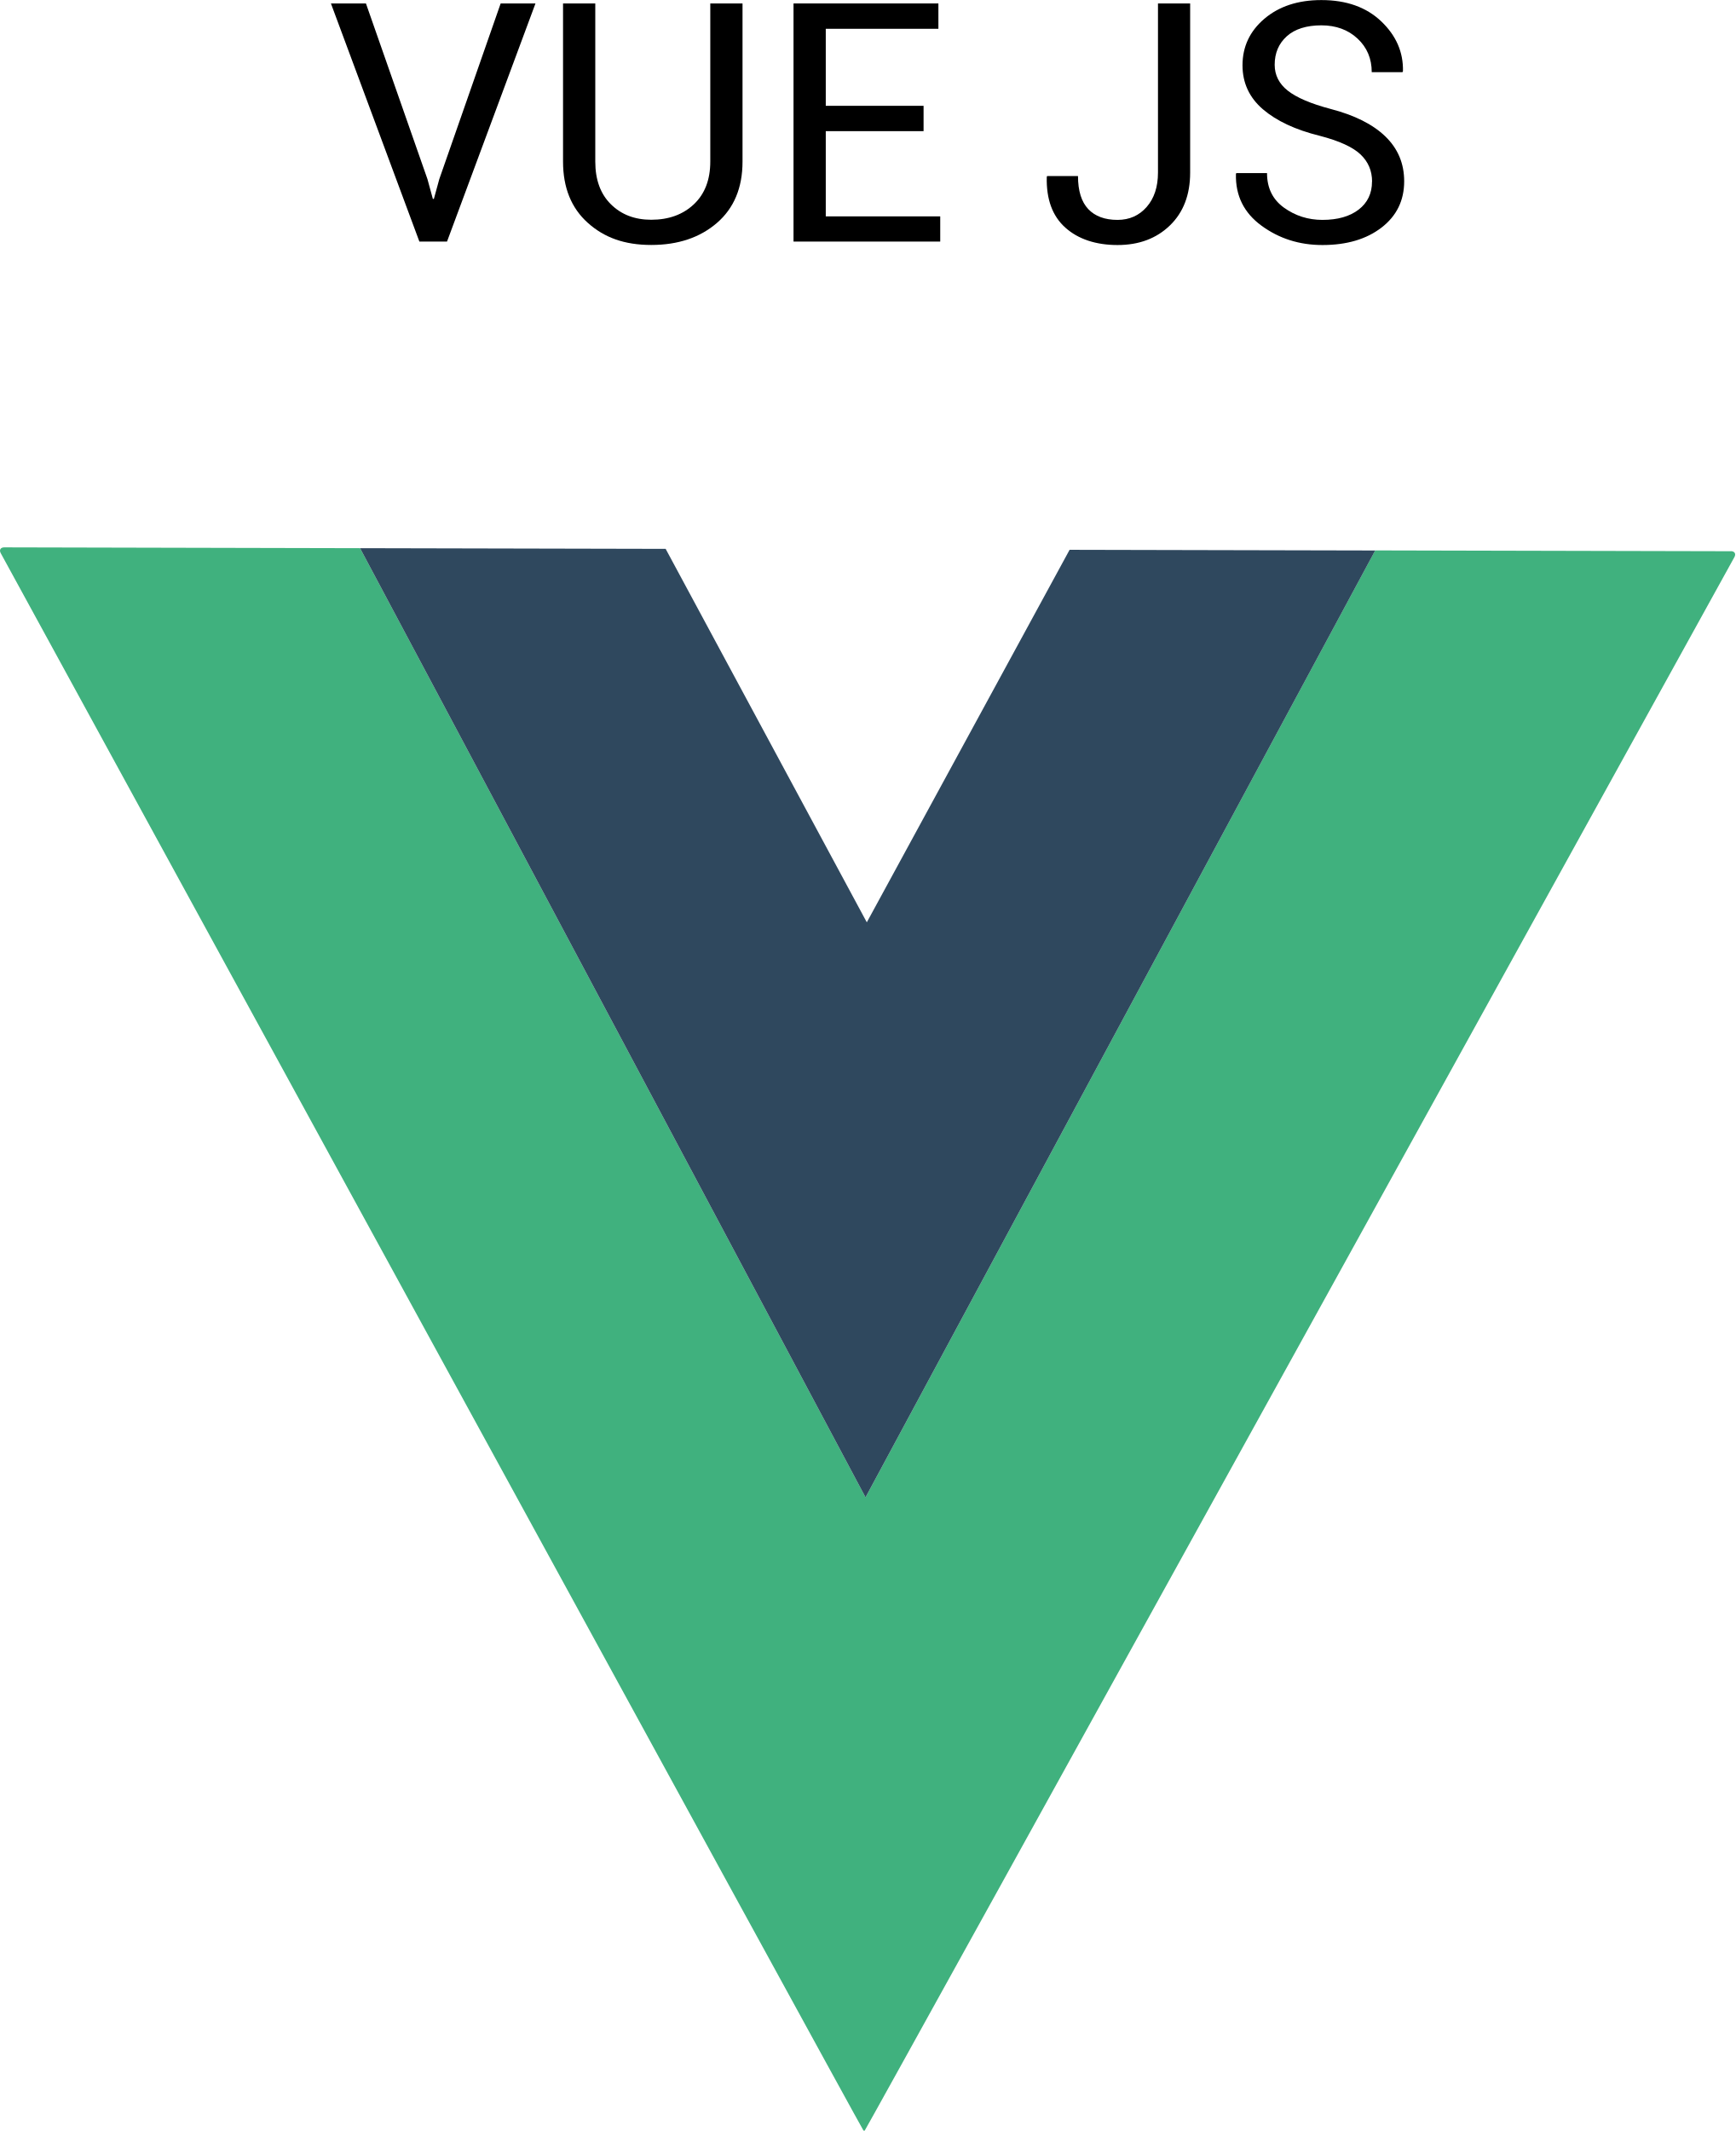
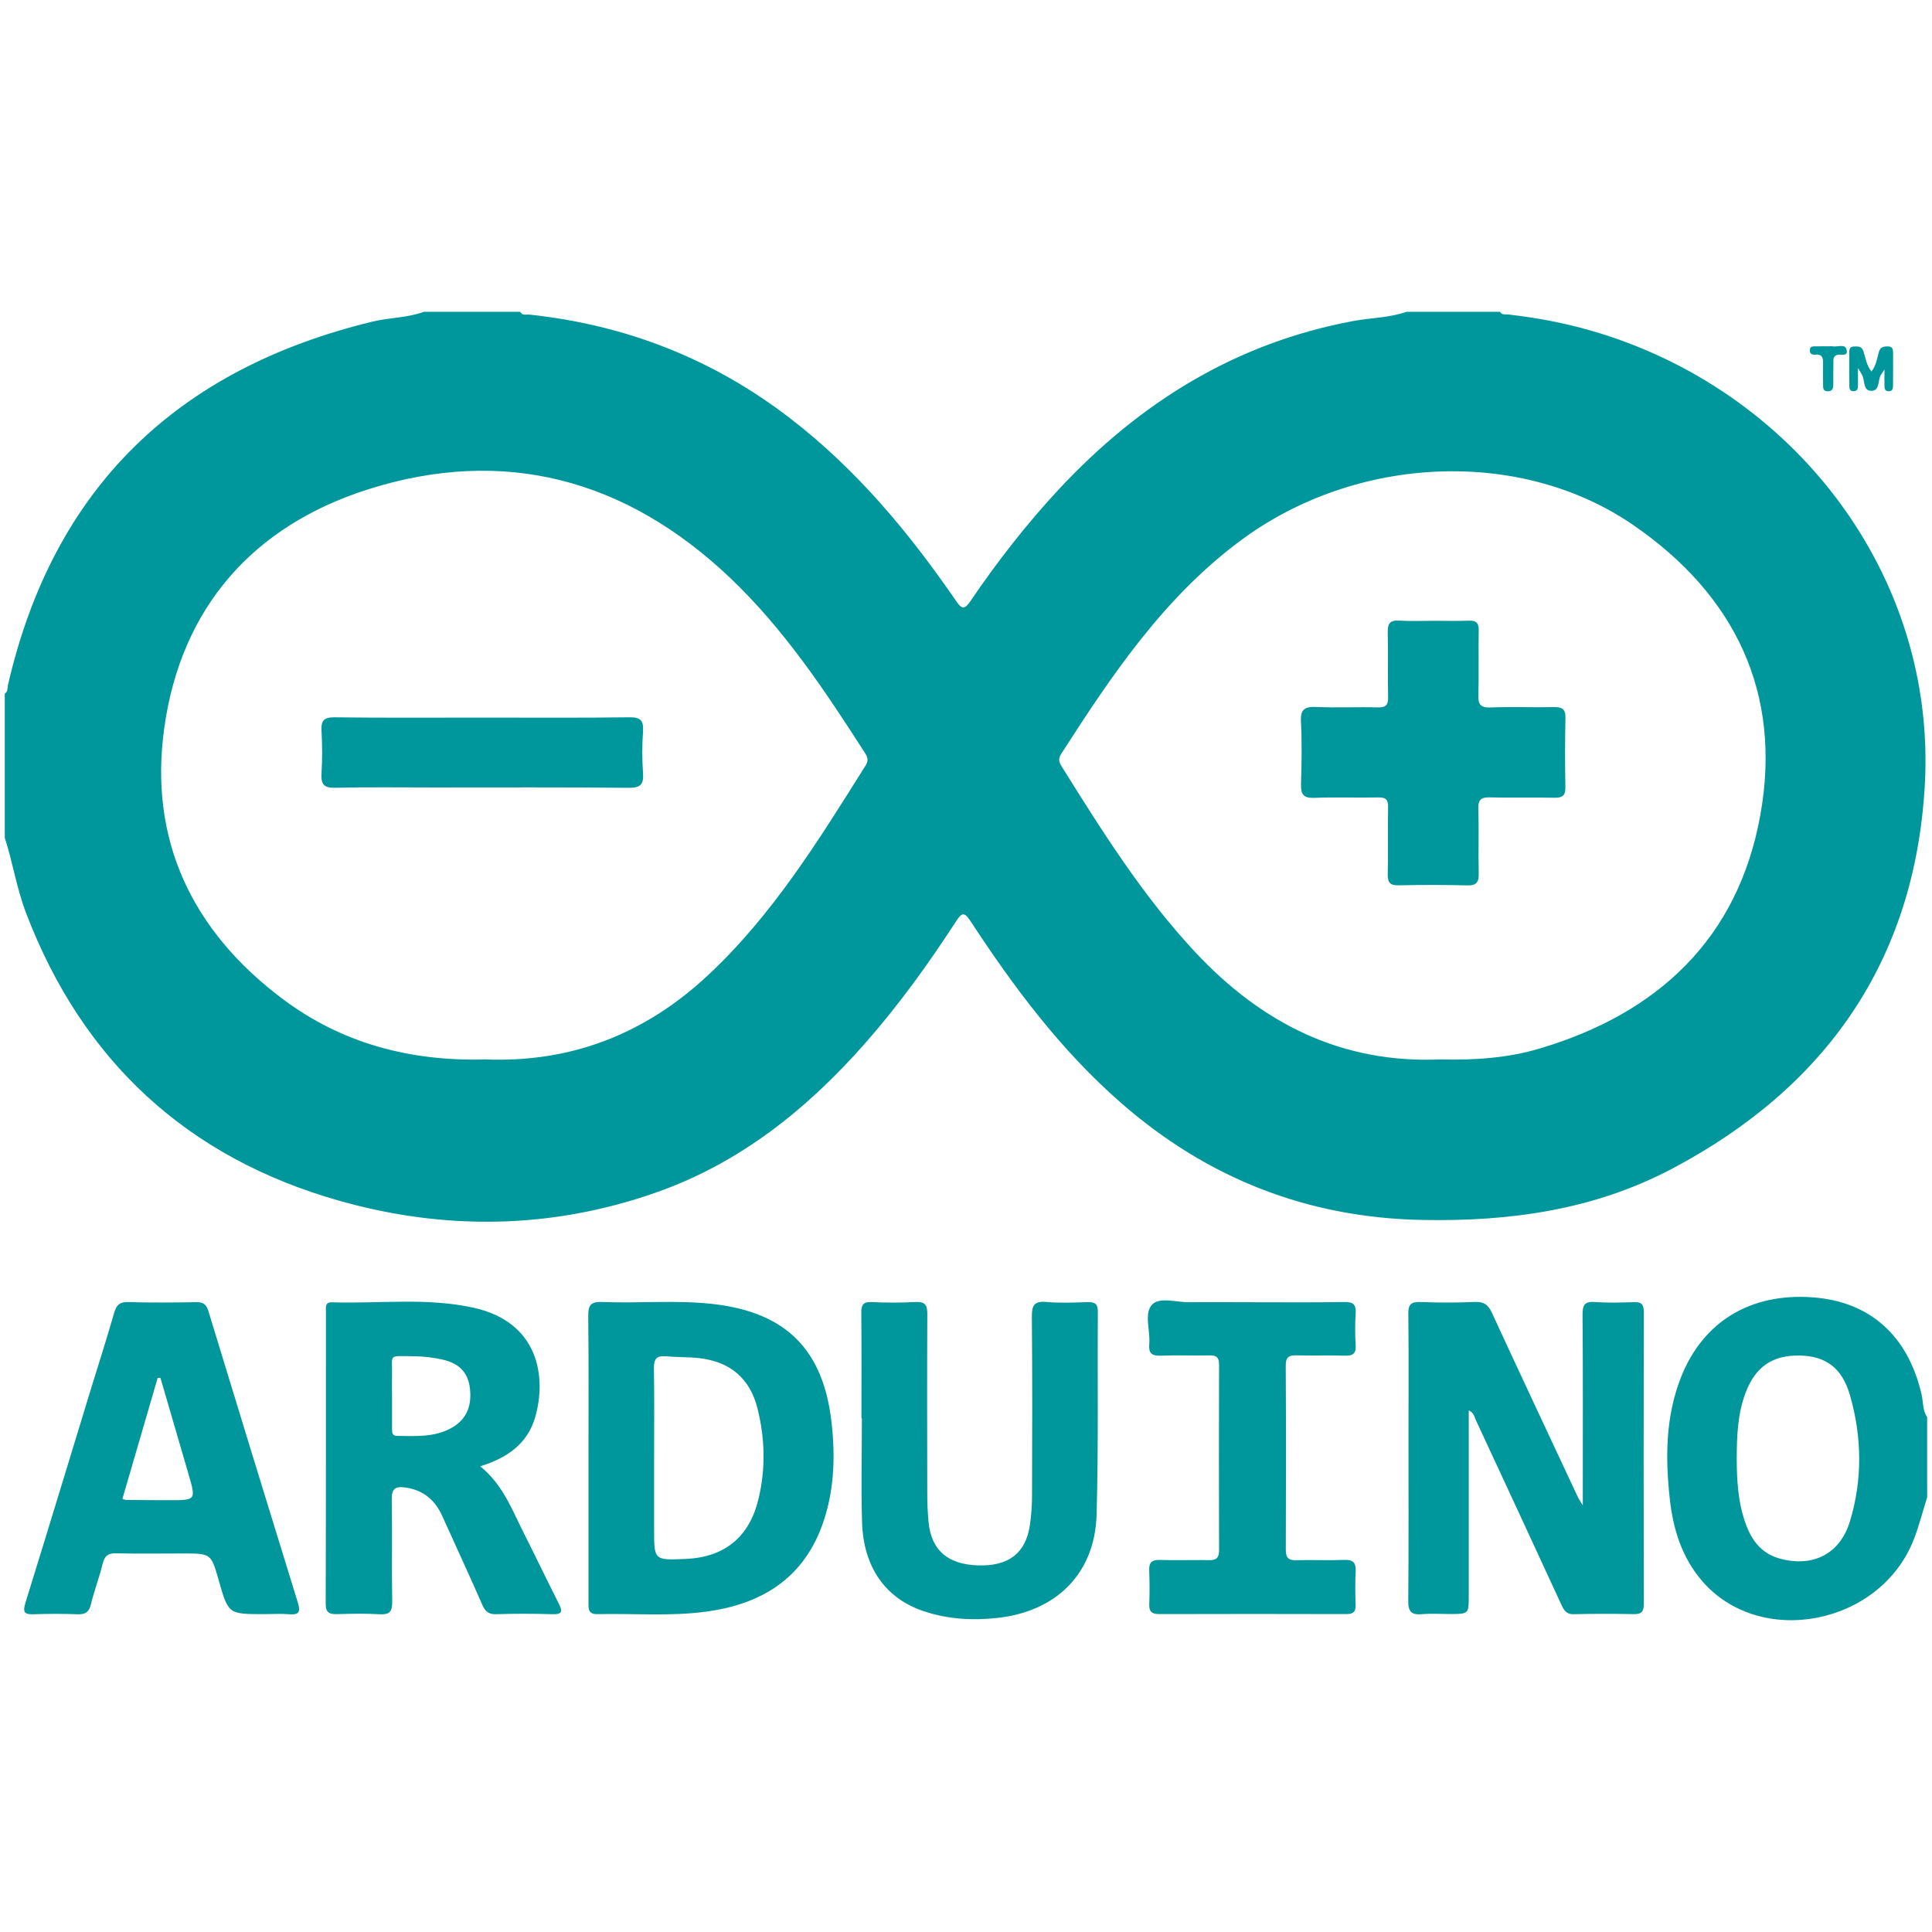
- <svg xmlns="http://www.w3.org/2000/svg" id="Layer_2" data-name="Layer 2" viewBox="0 0 256.2 314.57">
-   <defs>
-     <style>
-       .cls-1 {
-         fill: #2f485e;
-       }
- 
-       .cls-2 {
-         fill: #40b17e;
-       }
-     </style>
-   </defs>
-   <g id="shields">
-     <g>
-       <path class="cls-2" d="M255.58,81.37l-52.54-.12L127.79,221.03,53.16,80.92l-52.54-.12c-.54,0-.77,.39-.51,.86,0,0,127.26,232.88,127.41,232.9,0,0,.03-.04,.06-.1,.04,.06,.06,.1,.06,.1,.15-.03,128.44-232.33,128.44-232.33,.26-.47,.03-.86-.51-.87Z" />
-       <polygon class="cls-1" points="157.92 81.16 127.98 136.15 98.28 81.02 53.16 80.92 127.79 221.03 203.04 81.26 157.92 81.16" />
-     </g>
-   </g>
-   <g id="names">
-     <g>
-       <path d="M63.11,26.44l.8,2.92h.15l.8-2.92L73.92,.51h5.14l-13.06,35.15h-4.08L48.86,.51h5.17l9.08,25.93Z" />
-       <path d="M109.63,.51V23.85c0,3.86-1.26,6.88-3.77,9.05-2.51,2.17-5.75,3.26-9.71,3.26s-6.94-1.09-9.37-3.27c-2.43-2.18-3.65-5.19-3.65-9.04V.51h4.76V23.85c0,2.69,.77,4.79,2.31,6.31,1.54,1.52,3.52,2.28,5.95,2.28,2.58,0,4.67-.76,6.29-2.28,1.62-1.52,2.43-3.63,2.43-6.31V.51h4.76Z" />
-       <path d="M136.36,19.36h-14.44v12.58h16.9v3.72h-21.66V.51h21.39v3.74h-16.63V15.62h14.44v3.74Z" />
-       <path d="M170.96,.51h4.76V25.47c0,3.27-.99,5.87-2.98,7.8-1.99,1.93-4.57,2.9-7.74,2.9s-5.81-.86-7.71-2.57c-1.91-1.71-2.82-4.2-2.74-7.47l.05-.14h4.56c0,2.19,.51,3.81,1.52,4.88,1.01,1.06,2.45,1.59,4.32,1.59,1.75,0,3.19-.64,4.3-1.91,1.11-1.27,1.67-2.96,1.67-5.07V.51Z" />
-       <path d="M202.58,26.8c0-1.59-.57-2.93-1.71-4.01-1.14-1.08-3.15-2-6.04-2.75-3.57-.88-6.36-2.19-8.37-3.91-2-1.72-3.01-3.89-3.01-6.49,0-2.75,1.08-5.05,3.24-6.88,2.16-1.83,4.96-2.75,8.4-2.75,3.7,0,6.65,1.05,8.85,3.15,2.2,2.1,3.26,4.55,3.2,7.35l-.07,.14h-4.54c0-2-.7-3.65-2.09-4.95-1.39-1.3-3.18-1.96-5.35-1.96s-3.92,.54-5.11,1.62-1.78,2.48-1.78,4.2c0,1.53,.65,2.81,1.94,3.83,1.3,1.02,3.4,1.92,6.31,2.69,3.54,.92,6.24,2.27,8.09,4.06s2.78,3.99,2.78,6.62c0,2.83-1.11,5.11-3.34,6.83-2.23,1.72-5.14,2.58-8.73,2.58-3.4,0-6.39-.95-8.99-2.85-2.6-1.9-3.86-4.44-3.78-7.63l.05-.14h4.54c0,2.21,.84,3.91,2.51,5.11,1.67,1.2,3.57,1.8,5.67,1.8,2.25,0,4.04-.51,5.35-1.52,1.31-1.01,1.97-2.39,1.97-4.13Z" />
-     </g>
+ <svg xmlns="http://www.w3.org/2000/svg" viewBox="0 0 128 128">
+   <g fill="#00979C" fill-rule="evenodd">
+     <path d="M.316 55.504v-9.555c.223-.125.164-.355.207-.547C3.531 32.316 11.734 24.45 24.668 21.31c1.133-.274 2.32-.247 3.422-.653h6.37c.145.274.415.164.63.188 6.422.687 12.203 2.957 17.316 6.914 4.364 3.37 7.84 7.547 10.938 12.058.383.559.566.575.953.004 1.773-2.61 3.707-5.097 5.86-7.41 5.35-5.738 11.706-9.695 19.511-11.144 1.172-.22 2.383-.207 3.52-.61h6.19c.13.23.36.157.556.18 1.843.207 3.664.547 5.453 1.062 13.449 3.864 22.933 16.184 22.136 30.133-.668 11.645-6.562 20.032-16.78 25.418-5.157 2.719-10.75 3.489-16.524 3.375-7.625-.148-14.254-2.77-19.969-7.773-3.965-3.469-7.082-7.64-9.945-12.016-.426-.652-.59-.57-.973.02-1.812 2.789-3.758 5.492-5.96 8-3.868 4.406-8.337 8-13.93 9.96-6.915 2.422-13.965 2.516-20.954.54C12.414 76.707 5.468 70.3 1.723 60.48c-.618-1.617-.875-3.335-1.407-4.976zm31.79 14.684c5.734.238 10.62-1.688 14.765-5.543 4.324-4.024 7.383-9.004 10.488-13.946.188-.297.13-.531-.05-.808-2.645-4.121-5.356-8.203-8.934-11.602-6.883-6.543-14.992-8.742-24.04-5.852C16.778 34.855 12 40.234 10.884 48.22c-1.043 7.445 1.855 13.457 7.812 17.941 3.965 2.988 8.532 4.164 13.41 4.028zm63.347 0c2.246.058 4.457-.09 6.59-.731 7.82-2.332 13.105-7.293 14.578-15.43 1.469-8.105-1.668-14.593-8.39-19.226-7.493-5.168-18.415-4.66-26.055 1.023-5.074 3.774-8.524 8.91-11.875 14.133-.196.3-.145.531.027.805 2.688 4.3 5.379 8.597 8.863 12.324 4.407 4.715 9.704 7.394 16.262 7.102zm32.227 29.007c-.297.942-.535 1.903-.895 2.82-2.234 5.68-10.222 7.204-14.055 2.684-1.304-1.539-1.878-3.386-2.097-5.347-.305-2.743-.297-5.465.734-8.098 1.457-3.695 4.61-5.613 8.754-5.3 3.777.284 6.29 2.538 7.188 6.433.117.5.058 1.047.37 1.5zm-12.618-2.61c.004 1.509.086 3.009.622 4.438.406 1.106 1.086 1.942 2.293 2.254 2.156.559 3.925-.328 4.582-2.472.843-2.77.804-5.59.007-8.364-.515-1.808-1.605-2.601-3.316-2.632-1.828-.036-2.96.746-3.617 2.507-.512 1.38-.563 2.825-.57 4.27zm-17.753-3.14v12.278c0 1.21 0 1.21-1.254 1.21-.618 0-1.239-.042-1.856.012-.691.063-.906-.18-.898-.882.031-3.626.015-7.25.015-10.876 0-2.71.02-5.421-.011-8.132-.008-.618.168-.817.789-.793 1.207.047 2.418.05 3.625-.004.601-.024.883.191 1.125.719 1.886 4.09 3.8 8.164 5.71 12.242.048.097.114.191.31.515V98.68c0-3.86.015-7.72-.016-11.578-.004-.649.144-.891.824-.84.851.062 1.707.035 2.562.008.48-.02.672.117.672.636a4570.62 4570.62 0 000 19.364c0 .488-.144.68-.652.671a90.154 90.154 0 00-3.98.004c-.544.016-.684-.316-.864-.703a3437.438 3437.438 0 00-5.64-12.176c-.094-.199-.106-.464-.461-.62zm-65.496 3.7c1.515 1.218 2.117 2.906 2.914 4.472.77 1.52 1.5 3.063 2.273 4.582.262.52.313.774-.426.746a58.648 58.648 0 00-3.707 0c-.5.016-.722-.191-.914-.625-.863-1.965-1.765-3.914-2.648-5.87-.485-1.075-1.254-1.731-2.461-1.9-.715-.097-.903.13-.89.837.042 2.238-.009 4.476.03 6.715.012.656-.16.886-.832.847-.941-.058-1.886-.035-2.828-.008-.5.012-.746-.101-.746-.675.02-6.454.012-12.903.016-19.356 0-.281-.074-.644.39-.629 3.145.102 6.313-.332 9.426.367 4.277.961 4.817 4.575 4.047 7.247-.504 1.753-1.86 2.71-3.645 3.25zm-5.84-4.711v2.207c0 .242-.008.492.34.492 1.203.012 2.421.097 3.539-.496 1.011-.54 1.43-1.426 1.28-2.664-.12-1.012-.679-1.641-1.804-1.895a9.13 9.13 0 00-1.926-.223c-1.77-.02-1.386-.164-1.43 1.344-.011.41 0 .824 0 1.235zm13.015 4.148c0-3.125.02-6.246-.015-9.371-.008-.703.136-.984.91-.95 2.5.102 5.012-.156 7.504.15 4.734.581 7.175 3.054 7.707 7.85.261 2.329.176 4.653-.66 6.891-1.317 3.512-4.067 5.13-7.602 5.618-2.398.328-4.824.117-7.242.171-.649.016-.602-.386-.602-.812v-9.547zm4.348-.016v4.766c0 2.04 0 2.04 2.078 1.953 2.578-.11 4.223-1.433 4.832-3.953.488-2.008.438-4.031-.062-6.027-.5-1.985-1.813-3.094-3.864-3.325-.726-.082-1.468-.054-2.199-.12-.621-.06-.809.18-.797.796.035 1.969.012 3.942.012 5.91zm-25.84 10.375c-2.367 0-2.367 0-3.004-2.238-.508-1.781-.508-1.781-2.363-1.781-1.477 0-2.95.027-4.422-.012-.547-.015-.777.168-.906.692-.223.914-.563 1.8-.785 2.714-.125.508-.383.649-.871.633a40.27 40.27 0 00-2.915 0c-.66.028-.722-.183-.542-.77 1.472-4.75 2.917-9.507 4.37-14.265.5-1.629 1.024-3.254 1.493-4.894.148-.528.351-.774.949-.754 1.504.046 3.008.03 4.508.007.46-.007.664.141.8.594a5006.596 5006.596 0 005.93 19.324c.176.57.09.813-.562.758-.555-.047-1.117-.008-1.68-.008zm-6.867-15.66l-.184.012c-.777 2.672-1.558 5.34-2.336 8.012.137.039.192.07.25.07.942.008 1.883.016 2.825.016 1.804.004 1.808 0 1.312-1.7-.621-2.136-1.246-4.277-1.867-6.41zm46.445 2.684c0-2.328.012-4.656-.011-6.988-.004-.516.12-.739.683-.711.973.043 1.95.05 2.918-.004.652-.035.777.23.773.816-.019 3.922-.011 7.844-.003 11.766 0 .676.02 1.355.09 2.027.187 1.848 1.28 2.781 3.288 2.84 2.012.062 3.149-.809 3.422-2.672a14.01 14.01 0 00.141-2.023c.016-3.922.023-7.844-.012-11.762-.004-.738.125-1.07.953-.996.907.082 1.829.039 2.739.012.48-.016.683.113.68.632-.032 4.48.046 8.965-.083 13.442-.109 3.89-2.644 6.41-6.543 6.844-1.664.187-3.3.093-4.89-.434-2.551-.852-4.008-2.902-4.106-5.895-.07-2.296-.011-4.597-.011-6.894zm25.895-7.688c2.035 0 4.066.02 6.101-.015.575-.008.785.16.746.746a17.403 17.403 0 000 2.117c.036.563-.191.707-.714.691-1.063-.035-2.122.008-3.184-.02-.496-.015-.734.083-.734.665.023 4.066.02 8.133.004 12.2-.004.542.167.726.707.706 1.058-.027 2.12.024 3.18-.02.6-.019.769.212.741.774-.039.734-.03 1.473-.004 2.207.02.473-.175.61-.62.61-4.126-.012-8.25-.012-12.38 0-.492.003-.69-.153-.671-.657a27.82 27.82 0 00-.004-2.21c-.024-.532.152-.735.703-.72 1.09.032 2.18-.007 3.27.012.5.012.66-.175.656-.672-.012-4.093-.012-8.191 0-12.289 0-.46-.164-.613-.618-.605-1.09.023-2.183-.024-3.27.02-.597.023-.788-.196-.737-.762.086-.899-.375-2.043.199-2.633.5-.512 1.625-.129 2.476-.145 1.38-.015 2.77 0 4.153 0zm41.883-61.8c-.133.199-.18.265-.223.332-.242.363-.055 1.097-.664 1.086-.54-.012-.403-.684-.594-1.051-.05-.098-.11-.188-.277-.461 0 .504.008.789 0 1.078-.008.195.035.441-.274.457-.312.016-.293-.234-.297-.43-.007-.68-.007-1.355-.003-2.031 0-.23-.036-.496.324-.504.27-.004.504-.015.617.336.144.43.195.91.527 1.324.317-.402.371-.867.492-1.293.102-.347.317-.37.598-.37.356.003.34.253.344.488.004.68.004 1.355-.004 2.035-.004.191.023.445-.281.449-.305 0-.282-.242-.285-.442-.008-.289 0-.574 0-1.003zm-3.712-1.532c.087 0 .18-.015.262 0 .325.063.828-.187.934.2.144.543-.426.27-.668.386-.242.117-.195.332-.2.528-.011.468-.007.937-.007 1.406 0 .258-.05.473-.383.46-.305-.01-.293-.234-.293-.437a36.975 36.975 0 01-.004-1.316c.012-.375.016-.727-.523-.676-.188.016-.352-.039-.352-.277 0-.328.254-.262.442-.27.265-.012.527-.004.793-.004zm0 0" />
+     <path d="M31.977 47.543c3.238 0 6.48.023 9.718-.02.758-.011.953.223.907.942a19.358 19.358 0 000 2.734c.054.758-.149 1.004-.954.996-4.3-.043-8.601-.023-12.898-.023-2.18 0-4.36-.031-6.535.02-.762.019-.957-.235-.914-.95.058-.937.05-1.887 0-2.828-.035-.676.16-.898.87-.89 3.267.042 6.54.019 9.806.019zm63.039-6.414c.765 0 1.535.023 2.3-.008.5-.02.66.156.653.66-.028 1.414.02 2.828-.024 4.242-.023.641.133.875.82.848 1.383-.055 2.77.004 4.153-.023.535-.012.812.093.797.715a112.75 112.75 0 00-.004 4.597c.012.555-.2.7-.727.692-1.414-.032-2.828.015-4.242-.024-.601-.02-.82.133-.8.774.046 1.414-.008 2.828.027 4.242.015.593-.13.836-.774.816a91.282 91.282 0 00-4.507-.004c-.583.016-.762-.172-.747-.754.04-1.472-.007-2.945.024-4.418.008-.5-.145-.664-.649-.652-1.414.027-2.832-.031-4.242.027-.726.028-.894-.234-.879-.906.043-1.383.067-2.77-.004-4.152-.043-.817.262-.992 1.012-.961 1.356.058 2.711-.008 4.067.027.539.016.71-.148.695-.699-.035-1.41.015-2.828-.024-4.242-.015-.598.133-.852.774-.809.765.051 1.531.012 2.3.012zm0 0" />
  </g>
</svg>
